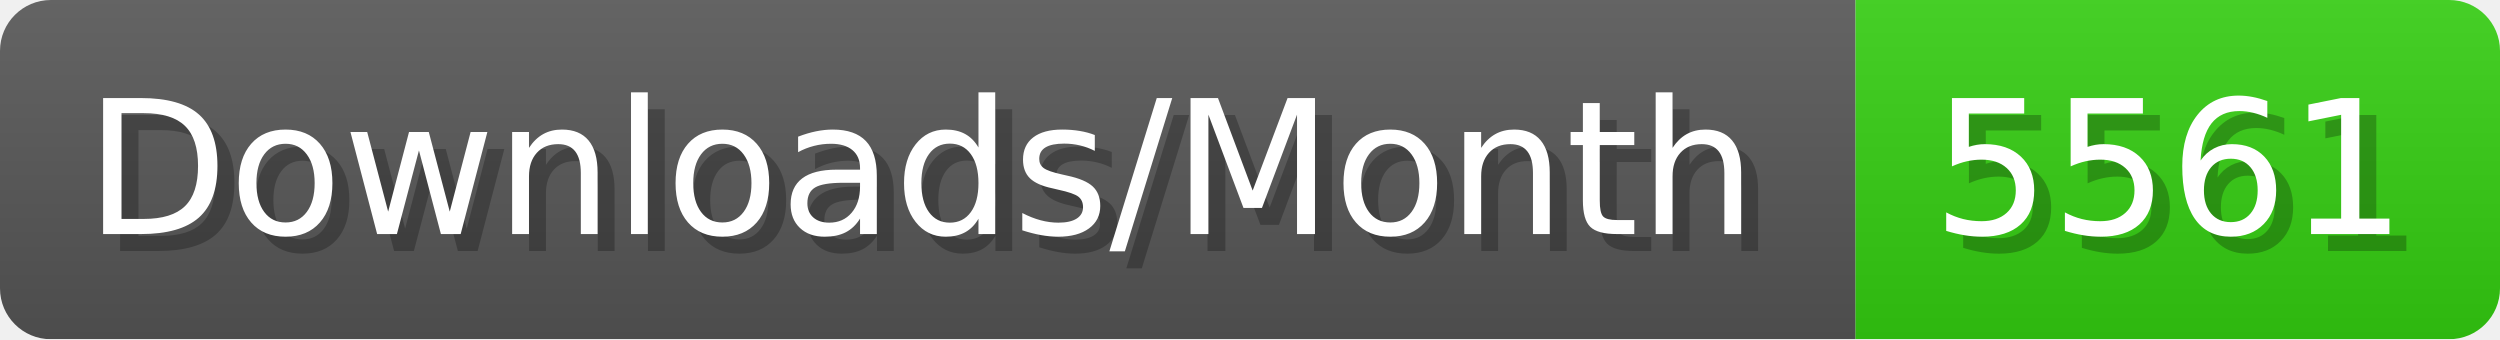
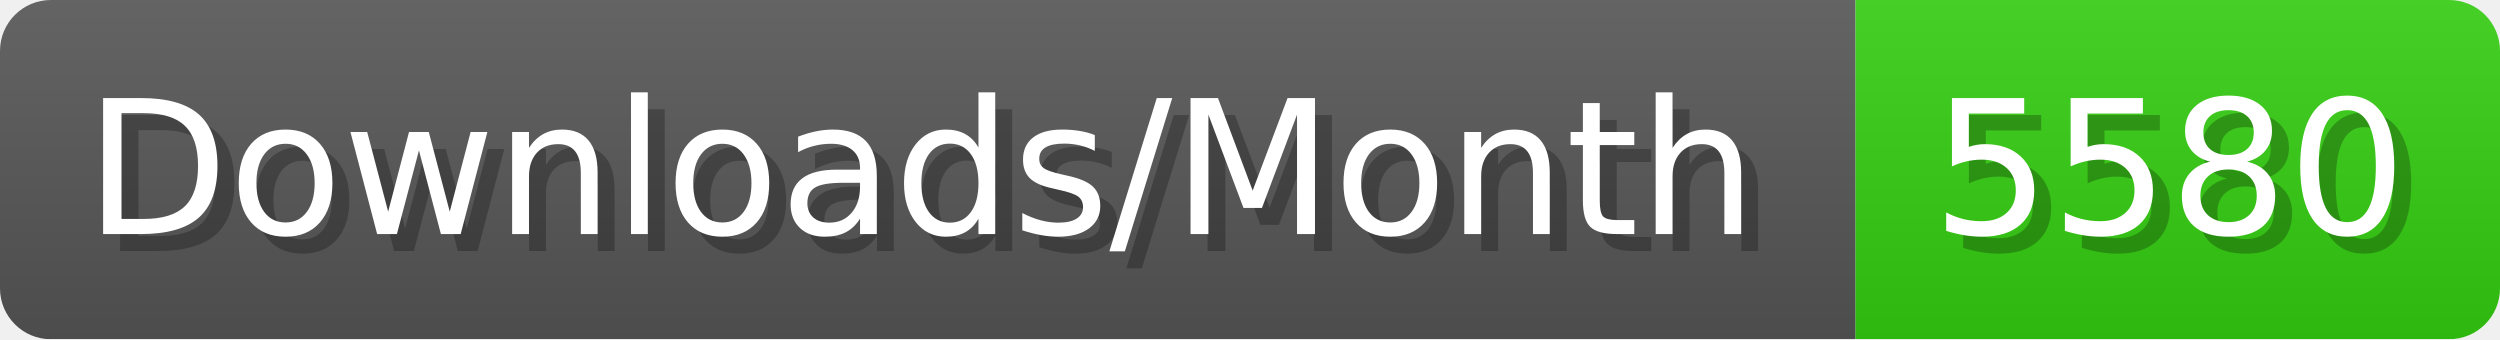
- <svg xmlns="http://www.w3.org/2000/svg" width="147.4" height="20" viewBox="0 0 1474 200" role="img" aria-label="Downloads/Month: 5561">
+ <svg xmlns="http://www.w3.org/2000/svg" width="147.4" height="20" viewBox="0 0 1474 200" role="img" aria-label="Downloads/Month: 5580">
  <linearGradient id="YlXUI" x2="0" y2="100%">
    <stop offset="0" stop-opacity=".1" stop-color="#EEE" />
    <stop offset="1" stop-opacity=".1" />
  </linearGradient>
  <mask id="JHhop">
    <rect width="1474" height="200" rx="30" fill="#FFF" />
  </mask>
  <g mask="url(#JHhop)">
    <rect width="1094" height="200" fill="#555" />
    <rect width="380" height="200" fill="#3C1" x="1094" />
    <rect width="1474" height="200" fill="url(#YlXUI)" />
  </g>
  <g aria-hidden="true" fill="#fff" text-anchor="start" font-family="Verdana,DejaVu Sans,sans-serif" font-size="110">
    <text x="60" y="148" textLength="994" fill="#000" opacity="0.25">Downloads/Month</text>
    <text x="50" y="138" textLength="994">Downloads/Month</text>
-     <text x="1149" y="148" textLength="280" fill="#000" opacity="0.25">5561</text>
-     <text x="1139" y="138" textLength="280">5561</text>
+     <text x="1149" y="148" textLength="280" fill="#000" opacity="0.25">5580</text>
+     <text x="1139" y="138" textLength="280">5580</text>
  </g>
</svg>
